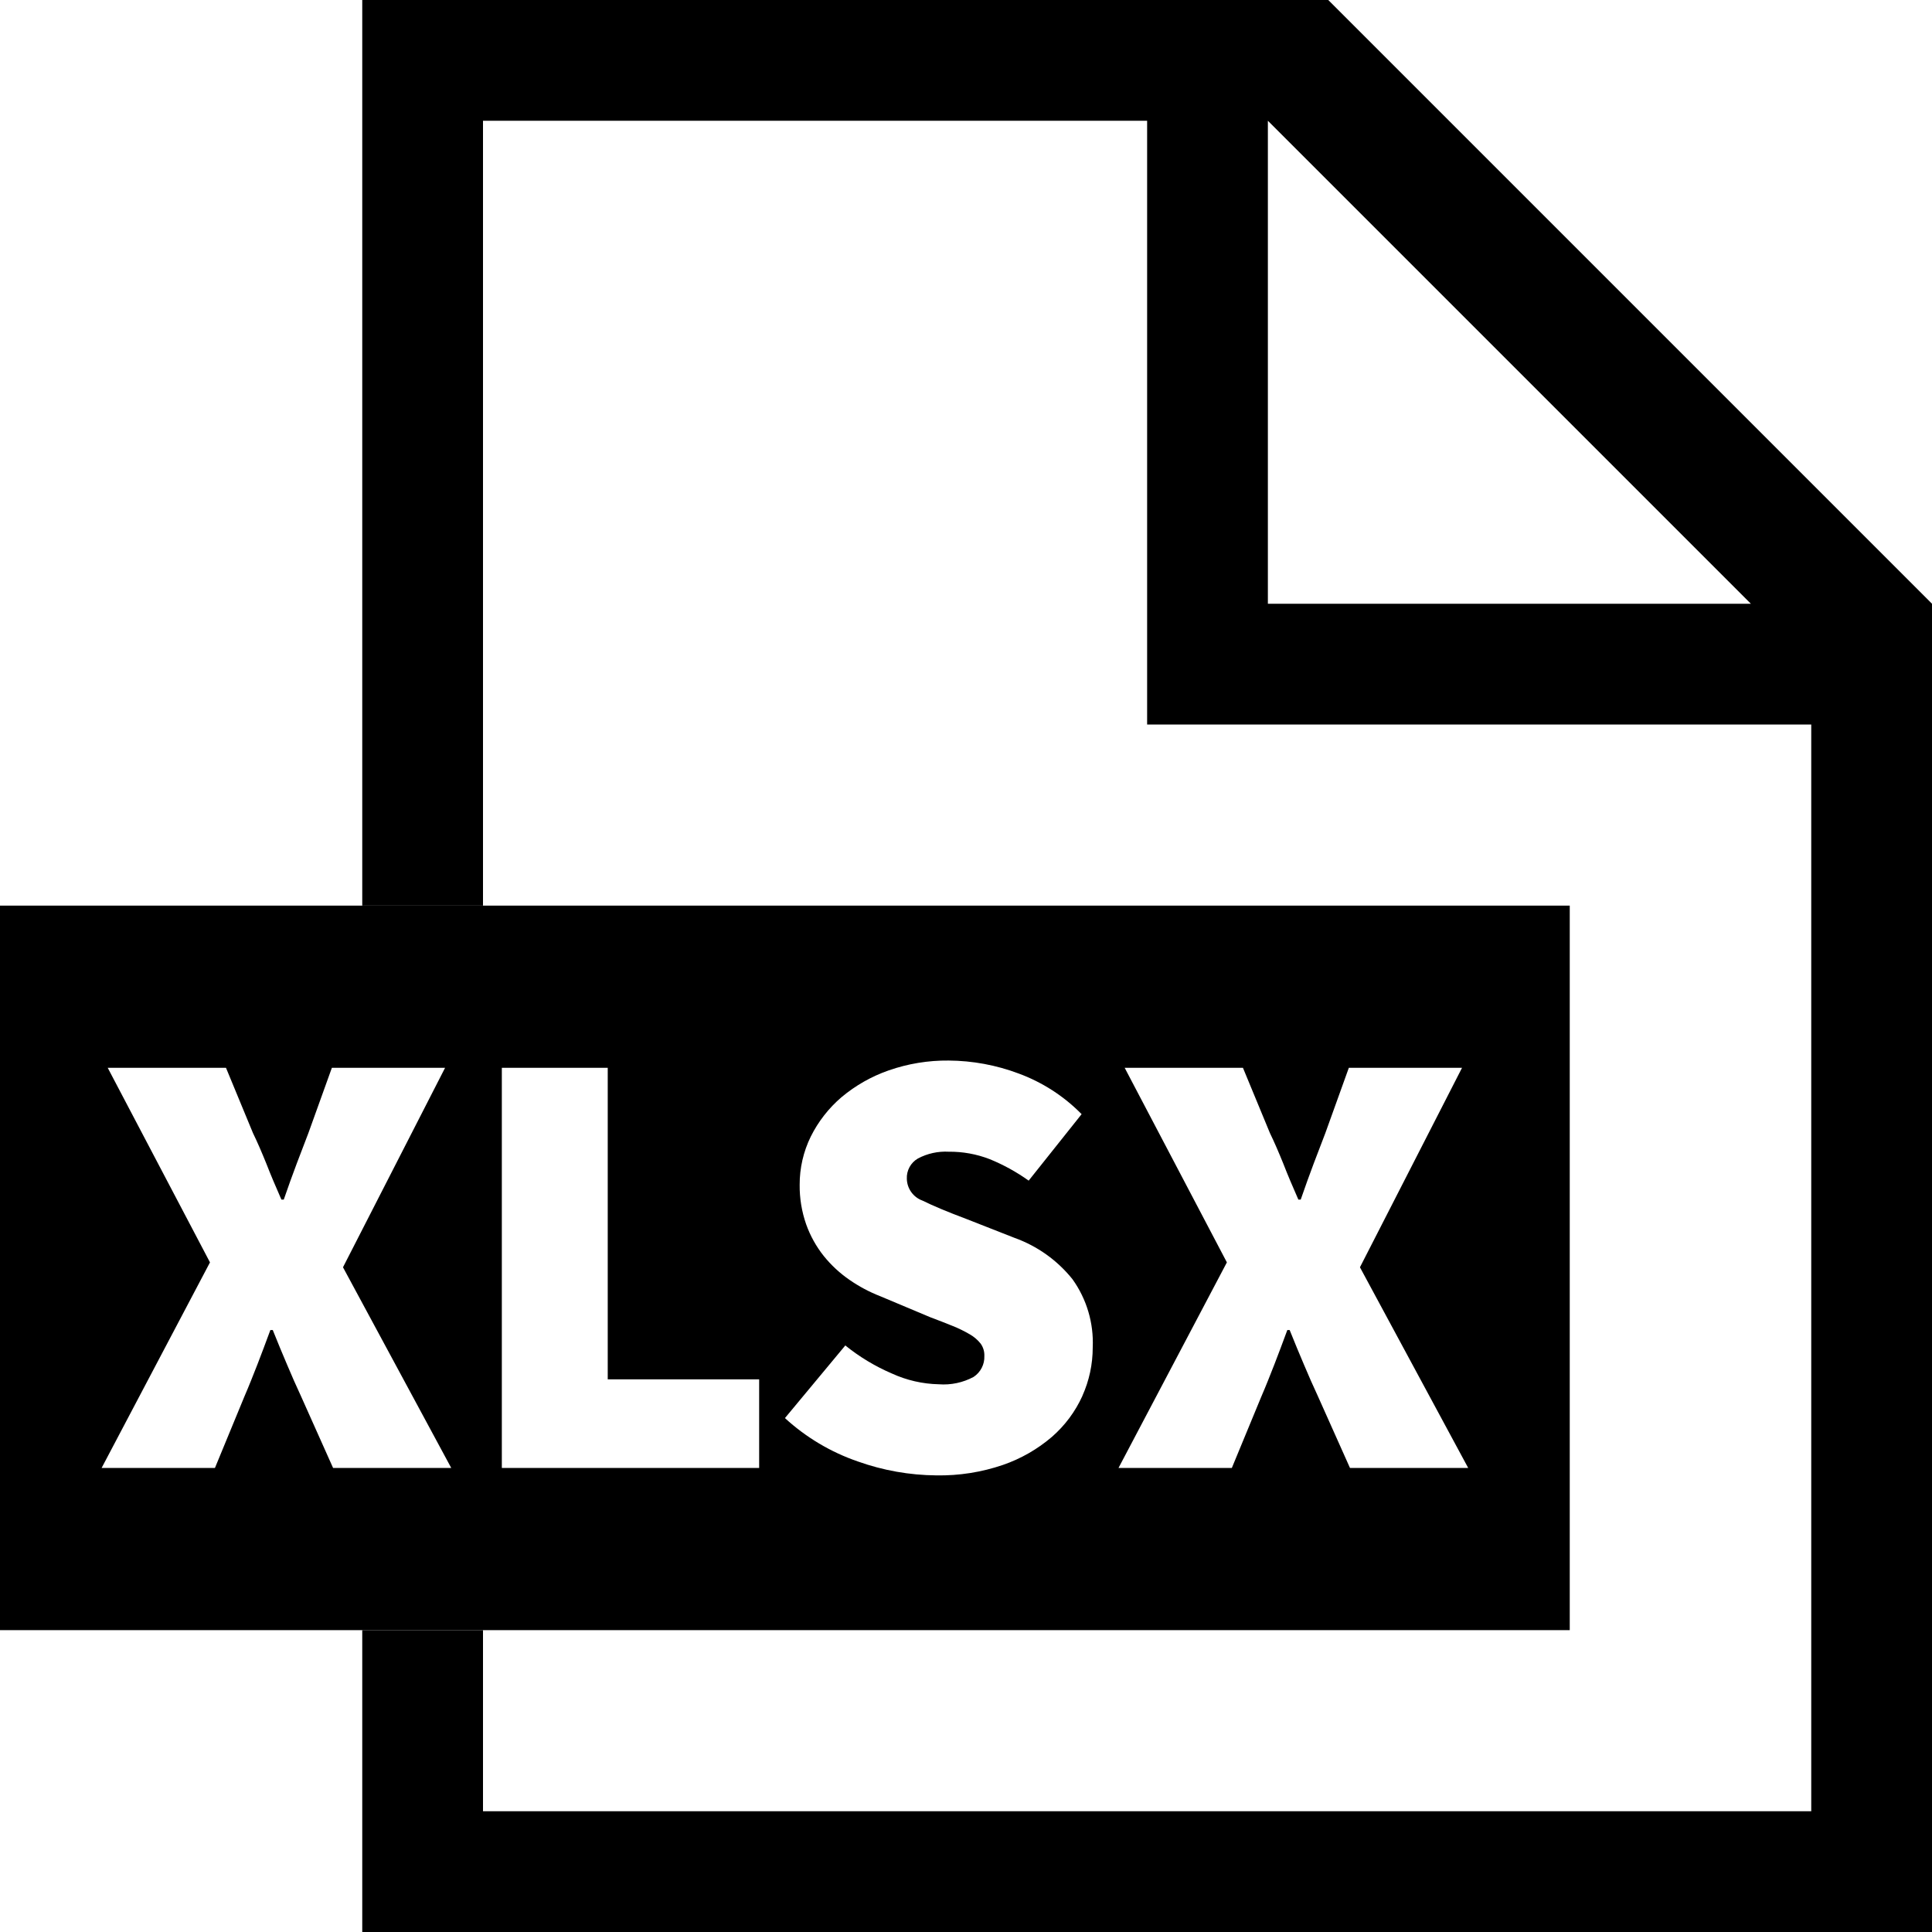
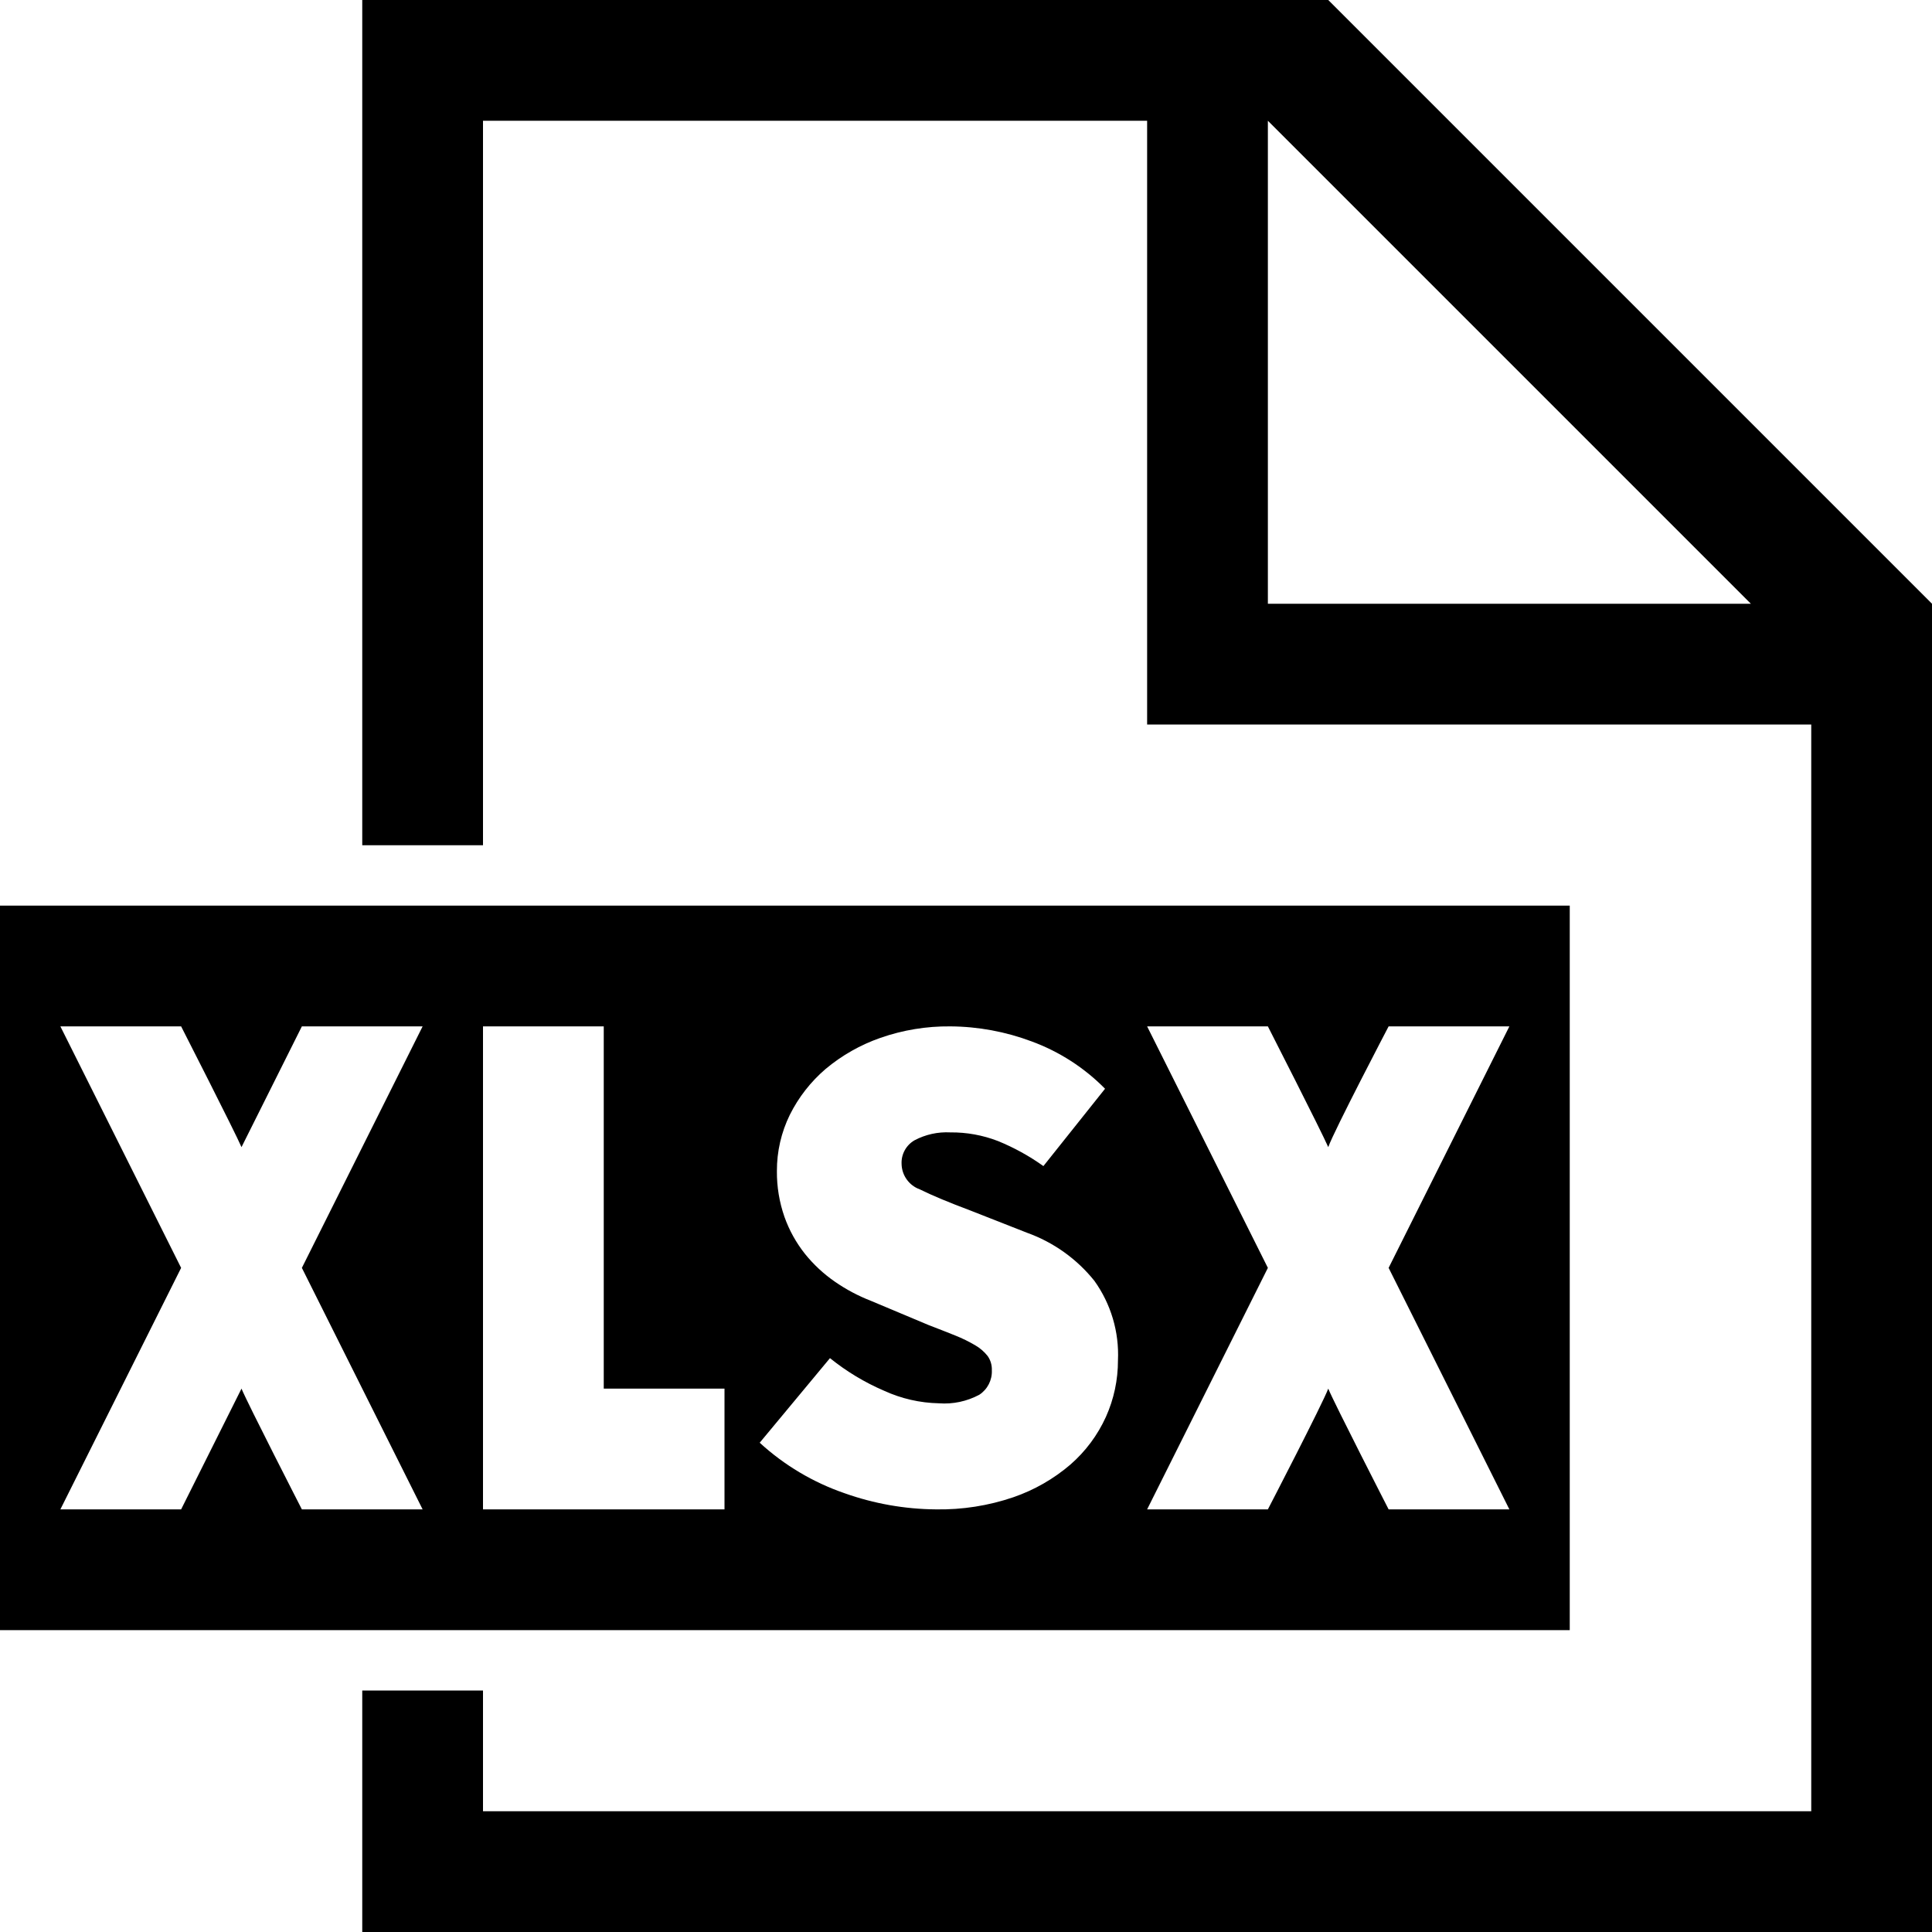
<svg xmlns="http://www.w3.org/2000/svg" viewBox="0 0 32 32">
-   <path class="ti-file" d="M22,0H6V15H8V2H19V12H30V30H8V27H6v5H32V10ZM21,10V2l8,8Z" />
-   <path class="ti-file-xlsx-o-badge" d="M8,15H0V27H26V15ZM5.517,24.314l-.529-1.183q-.123-.265-.234-.53c-.076-.177-.154-.367-.236-.571H4.478c-.076.204-.146.395-.215.571s-.139.354-.215.53L3.56,24.314h-1.877l1.795-3.405L1.784,17.686h1.959l.447,1.081c.076.156.148.325.221.505.07.181.154.379.25.597H4.7c.076-.218.146-.416.215-.597.068-.18.133-.349.193-.505L5.497,17.686h1.875L5.681,20.99l1.793,3.324Zm7.057,0H8.312V17.686h1.754v5.16h2.508Zm5.354-1.193a1.988,1.988,0,0,1-.506.679,2.497,2.497,0,0,1-.811.464,3.236,3.236,0,0,1-1.102.173A3.972,3.972,0,0,1,14.21,24.207a3.447,3.447,0,0,1-1.209-.719l1-1.203a3.295,3.295,0,0,0,.77.464,1.967,1.967,0,0,0,.779.179,1.049,1.049,0,0,0,.576-.122.396.396,0,0,0,.178-.347.329.329,0,0,0-.061-.204.626.626,0,0,0-.178-.153,2.103,2.103,0,0,0-.281-.138c-.107-.044-.234-.093-.377-.147l-.826-.347a2.465,2.465,0,0,1-.51-.271,2.017,2.017,0,0,1-.428-.397,1.828,1.828,0,0,1-.291-.525,1.924,1.924,0,0,1-.107-.652,1.8,1.8,0,0,1,.184-.8,2.08,2.08,0,0,1,.51-.653,2.496,2.496,0,0,1,.781-.443,2.924,2.924,0,0,1,.994-.163,3.354,3.354,0,0,1,1.156.214,2.84,2.84,0,0,1,1.045.674l-.877,1.101a3.169,3.169,0,0,0-.646-.356,1.826,1.826,0,0,0-.678-.123.977.977,0,0,0-.51.112.369.369,0,0,0-.184.337.393.393,0,0,0,.26.361c.174.086.412.186.719.301l.805.316a2.167,2.167,0,0,1,.959.684,1.803,1.803,0,0,1,.336,1.132A1.951,1.951,0,0,1,17.927,23.121ZM22.36,24.314l-.529-1.183q-.123-.265-.234-.53c-.076-.177-.154-.367-.236-.571h-.039c-.076.204-.146.395-.215.571s-.139.354-.215.53L20.403,24.314h-1.877l1.795-3.405L18.628,17.686h1.959l.447,1.081c.076.156.148.325.221.505.07.181.154.379.25.597h.039c.076-.218.146-.416.215-.597.068-.18.133-.349.193-.505l.389-1.081h1.875l-1.691,3.304,1.793,3.324Z" />
+   <path class="ti-file" d="M22,0H6V14H8V2H19V12H30V30H8V28H6v4H32V10ZM21,10V2l8,8Z" />
+   <path class="ti-file-xlsx-o-badge" d="M8,15H0V27H26V15Zm4,10H8V17h2v6h2Zm6.317-1.531a2.315,2.315,0,0,1-.589.79,2.907,2.907,0,0,1-.944.54A3.768,3.768,0,0,1,15.502,25a4.624,4.624,0,0,1-1.512-.267,4.013,4.013,0,0,1-1.407-.837l1.164-1.401a3.836,3.836,0,0,0,.896.54,2.29,2.29,0,0,0,.907.208,1.221,1.221,0,0,0,.671-.142.46.46,0,0,0,.207-.404.383.383,0,0,0-.07-.238.729.729,0,0,0-.207-.178,2.449,2.449,0,0,0-.327-.16c-.125-.051-.273-.108-.439-.172l-.962-.404a2.87,2.87,0,0,1-.593-.315,2.348,2.348,0,0,1-.498-.463,2.129,2.129,0,0,1-.339-.612,2.24,2.24,0,0,1-.125-.759,2.096,2.096,0,0,1,.214-.931A2.421,2.421,0,0,1,13.674,17.706a2.906,2.906,0,0,1,.909-.516A3.404,3.404,0,0,1,15.741,17a3.904,3.904,0,0,1,1.346.249,3.307,3.307,0,0,1,1.216.784l-1.021,1.281a3.689,3.689,0,0,0-.753-.415,2.126,2.126,0,0,0-.789-.143,1.137,1.137,0,0,0-.593.131.429.429,0,0,0-.214.392A.457.457,0,0,0,15.236,19.7c.202.1.48.216.837.35l.937.368a2.523,2.523,0,0,1,1.116.796A2.099,2.099,0,0,1,18.517,22.532,2.272,2.272,0,0,1,18.317,23.469ZM5,25s-.9-1.756-1-2L3,25H1l2-4L1,17H3s.887,1.739,1,2l1-2H7L5,21l2,4Zm18,0s-.9-1.756-1-2h0c-.09.244-1,2-1,2H19l2-4-2-4h2s.887,1.739,1,2h0c.09-.261,1-2,1-2h2l-2,4,2,4Z" />
</svg>
